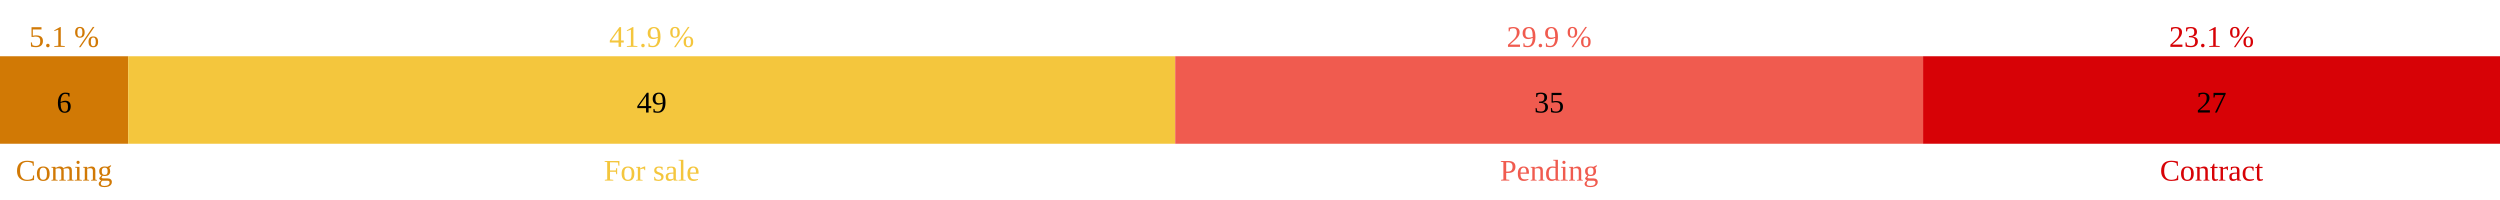
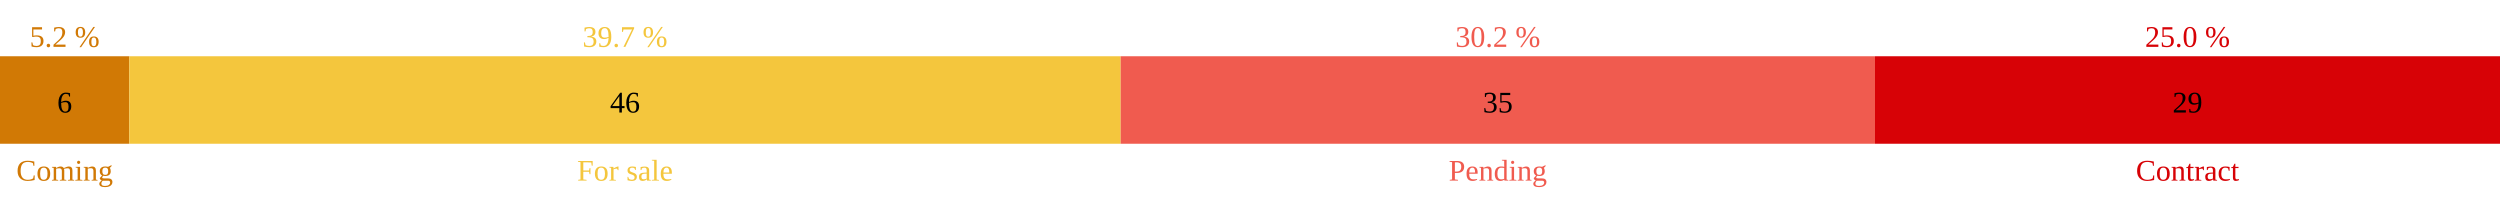
<svg xmlns="http://www.w3.org/2000/svg" width="1000" height="80">
-   <rect class="rect-stacked" x="0" y="22.5" height="35" width="51.282" style="fill: #d17905;" />
-   <rect class="rect-stacked" x="51.282" y="22.5" height="35" width="418.803" style="fill: #f4c63d;" />
-   <rect class="rect-stacked" x="470.085" y="22.5" height="35" width="299.145" style="fill: #f05b4f;" />
-   <rect class="rect-stacked" x="769.231" y="22.5" height="35" width="230.769" style="fill: #d70206;" />
-   <text class="text-value" text-anchor="middle" x="25.641" y="45">6</text>
-   <text class="text-value" text-anchor="middle" x="260.684" y="45">49</text>
-   <text class="text-value" text-anchor="middle" x="619.658" y="45">35</text>
-   <text class="text-value" text-anchor="middle" x="884.615" y="45">27</text>
-   <text class="text-percent" text-anchor="middle" x="25.641" y="18.75" style="fill: #d17905;">5.1 %</text>
-   <text class="text-percent" text-anchor="middle" x="260.684" y="18.75" style="fill: #f4c63d;">41.9 %</text>
-   <text class="text-percent" text-anchor="middle" x="619.658" y="18.75" style="fill: #f05b4f;">29.9 %</text>
-   <text class="text-percent" text-anchor="middle" x="884.615" y="18.75" style="fill: #d70206;">23.1 %</text>
-   <text class="text-label" text-anchor="middle" x="25.641" y="72.25" style="fill: #d17905;">Coming</text>
-   <text class="text-label" text-anchor="middle" x="260.684" y="72.25" style="fill: #f4c63d;">For sale</text>
-   <text class="text-label" text-anchor="middle" x="619.658" y="72.25" style="fill: #f05b4f;">Pending</text>
-   <text class="text-label" text-anchor="middle" x="884.615" y="72.25" style="fill: #d70206;">Contract</text>
+   <rect class="rect-stacked" x="0" y="22.5" height="35" width="51.724" style="fill: #d17905;" />
+   <rect class="rect-stacked" x="51.724" y="22.5" height="35" width="396.552" style="fill: #f4c63d;" />
+   <rect class="rect-stacked" x="448.276" y="22.5" height="35" width="301.724" style="fill: #f05b4f;" />
+   <rect class="rect-stacked" x="750" y="22.5" height="35" width="250" style="fill: #d70206;" />
+   <text class="text-value" text-anchor="middle" x="25.862" y="45">6</text>
+   <text class="text-value" text-anchor="middle" x="250" y="45">46</text>
+   <text class="text-value" text-anchor="middle" x="599.138" y="45">35</text>
+   <text class="text-value" text-anchor="middle" x="875" y="45">29</text>
+   <text class="text-percent" text-anchor="middle" x="25.862" y="18.75" style="fill: #d17905;">5.2 %</text>
+   <text class="text-percent" text-anchor="middle" x="250" y="18.75" style="fill: #f4c63d;">39.7 %</text>
+   <text class="text-percent" text-anchor="middle" x="599.138" y="18.75" style="fill: #f05b4f;">30.2 %</text>
+   <text class="text-percent" text-anchor="middle" x="875" y="18.75" style="fill: #d70206;">25.0 %</text>
+   <text class="text-label" text-anchor="middle" x="25.862" y="72.25" style="fill: #d17905;">Coming</text>
+   <text class="text-label" text-anchor="middle" x="250" y="72.25" style="fill: #f4c63d;">For sale</text>
+   <text class="text-label" text-anchor="middle" x="599.138" y="72.25" style="fill: #f05b4f;">Pending</text>
+   <text class="text-label" text-anchor="middle" x="875" y="72.25" style="fill: #d70206;">Contract</text>
</svg>
